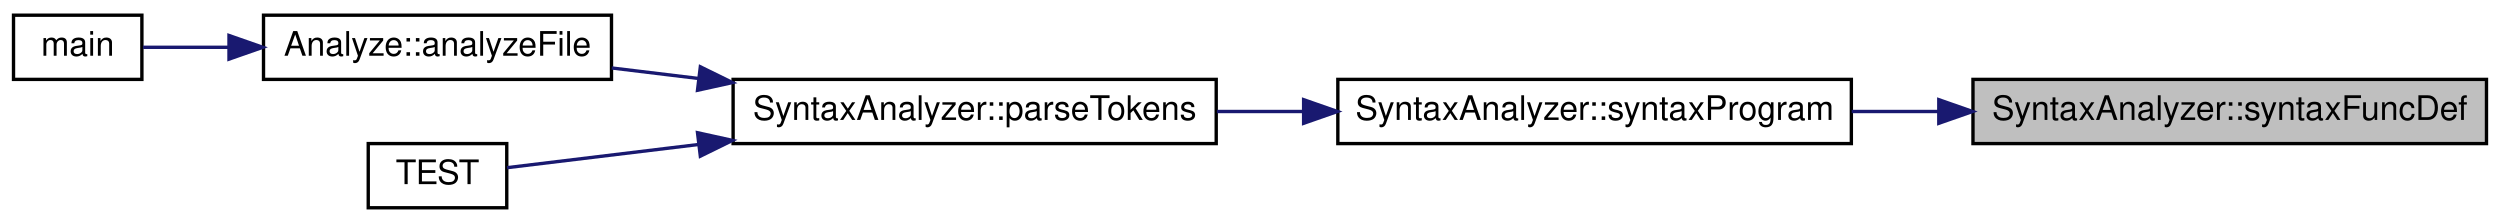
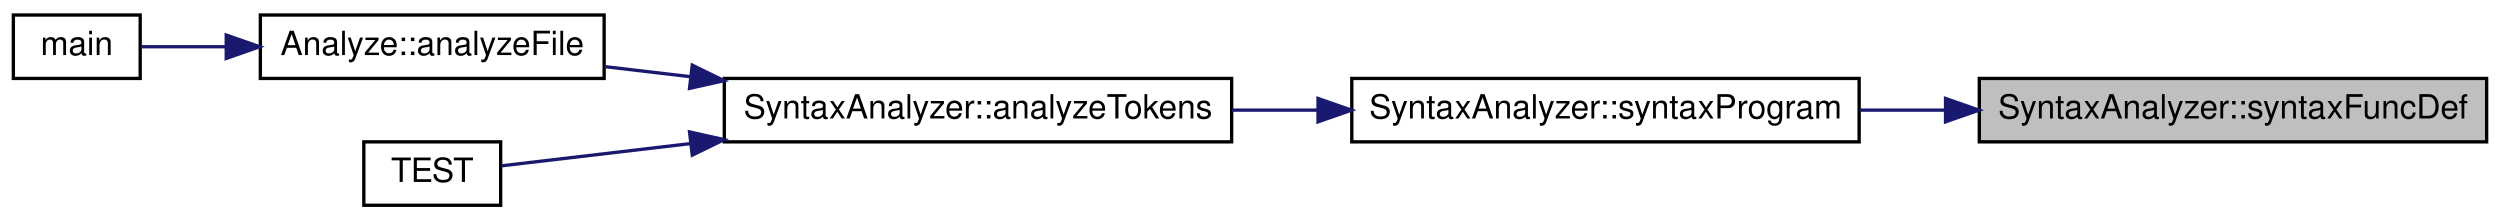
- <svg xmlns="http://www.w3.org/2000/svg" xmlns:xlink="http://www.w3.org/1999/xlink" width="740pt" height="66pt" viewBox="0.00 0.00 740.00 66.00">
+ <svg xmlns="http://www.w3.org/2000/svg" xmlns:xlink="http://www.w3.org/1999/xlink" width="749pt" height="66pt" viewBox="0.00 0.00 749.00 66.00">
  <g id="graph0" class="graph" transform="scale(1 1) rotate(0) translate(4 62)">
    <g id="node1" class="node">
      <g id="a_node1">
        <a xlink:title=" ">
-           <polygon fill="#bfbfbf" stroke="black" points="580,-19.5 580,-38.5 732,-38.5 732,-19.5 580,-19.5" />
-           <text text-anchor="middle" x="656" y="-26.5" font-family="Helvetica,sans-Serif" font-size="10.00">SyntaxAnalyzer::syntaxFuncDef</text>
+           <polygon fill="#bfbfbf" stroke="black" points="589,-19.5 589,-38.5 741,-38.5 741,-19.5 589,-19.5" />
+           <text text-anchor="middle" x="665" y="-26.5" font-family="Helvetica,sans-Serif" font-size="10.00">SyntaxAnalyzer::syntaxFuncDef</text>
        </a>
      </g>
    </g>
    <g id="node2" class="node">
      <g id="a_node2">
        <a xlink:href="../../d0/dfe/class_syntax_analyzer.html#ada547456d19f4a7490f57f7dc9bfed94" target="_top" xlink:title=" ">
-           <polygon fill="none" stroke="black" points="392,-19.5 392,-38.5 544,-38.5 544,-19.5 392,-19.5" />
-           <text text-anchor="middle" x="468" y="-26.5" font-family="Helvetica,sans-Serif" font-size="10.00">SyntaxAnalyzer::syntaxProgram</text>
+           <polygon fill="none" stroke="black" points="401,-19.5 401,-38.5 553,-38.5 553,-19.5 401,-19.5" />
+           <text text-anchor="middle" x="477" y="-26.5" font-family="Helvetica,sans-Serif" font-size="10.00">SyntaxAnalyzer::syntaxProgram</text>
        </a>
      </g>
    </g>
    <g id="edge1" class="edge">
-       <path fill="none" stroke="midnightblue" d="M569.85,-29C561.26,-29 552.57,-29 544.1,-29" />
-       <polygon fill="midnightblue" stroke="midnightblue" points="569.88,-32.5 579.88,-29 569.88,-25.5 569.88,-32.5" />
+       <path fill="none" stroke="midnightblue" d="M578.85,-29C570.26,-29 561.57,-29 553.1,-29" />
+       <polygon fill="midnightblue" stroke="midnightblue" points="578.88,-32.5 588.88,-29 578.88,-25.5 578.88,-32.5" />
    </g>
    <g id="node3" class="node">
      <g id="a_node3">
-         <a xlink:href="../../d0/dfe/class_syntax_analyzer.html#ab735ce0145b85a156c674adc42b5df80" target="_top" xlink:title="Синтаксический анализ токенов, переданных анализатору.">
-           <polygon fill="none" stroke="black" points="213,-19.5 213,-38.5 356,-38.5 356,-19.5 213,-19.5" />
-           <text text-anchor="middle" x="284.5" y="-26.5" font-family="Helvetica,sans-Serif" font-size="10.00">SyntaxAnalyzer::parseTokens</text>
+         <a xlink:href="../../d0/dfe/class_syntax_analyzer.html#addbd9bc0fe0dae8cd2ddb4fbafea0fcc" target="_top" xlink:title="Синтаксический анализ токенов, переданных анализатору.">
+           <polygon fill="none" stroke="black" points="213,-19.5 213,-38.5 365,-38.5 365,-19.5 213,-19.5" />
+           <text text-anchor="middle" x="289" y="-26.5" font-family="Helvetica,sans-Serif" font-size="10.00">SyntaxAnalyzer::analyzeTokens</text>
        </a>
      </g>
    </g>
    <g id="edge2" class="edge">
-       <path fill="none" stroke="midnightblue" d="M381.84,-29C373.26,-29 364.61,-29 356.21,-29" />
-       <polygon fill="midnightblue" stroke="midnightblue" points="381.87,-32.5 391.87,-29 381.87,-25.5 381.87,-32.5" />
+       <path fill="none" stroke="midnightblue" d="M390.85,-29C382.26,-29 373.57,-29 365.1,-29" />
+       <polygon fill="midnightblue" stroke="midnightblue" points="390.88,-32.5 400.88,-29 390.88,-25.5 390.88,-32.5" />
    </g>
    <g id="node4" class="node">
      <g id="a_node4">
        <a xlink:href="../../d1/d80/namespace_analyze.html#a1597f9f086c3276d0287917efbed14b8" target="_top" xlink:title=" ">
          <polygon fill="none" stroke="black" points="74,-38.5 74,-57.5 177,-57.5 177,-38.5 74,-38.5" />
          <text text-anchor="middle" x="125.5" y="-45.5" font-family="Helvetica,sans-Serif" font-size="10.00">Analyze::analyzeFile</text>
        </a>
      </g>
    </g>
    <g id="edge3" class="edge">
-       <path fill="none" stroke="midnightblue" d="M202.61,-38.79C193.92,-39.84 185.26,-40.89 177.08,-41.88" />
-       <polygon fill="midnightblue" stroke="midnightblue" points="203.3,-42.23 212.81,-37.56 202.46,-35.28 203.3,-42.23" />
+       <path fill="none" stroke="midnightblue" d="M202.76,-39.03C194.11,-40.05 185.53,-41.06 177.41,-42.01" />
+       <polygon fill="midnightblue" stroke="midnightblue" points="203.4,-42.48 212.92,-37.83 202.58,-35.52 203.4,-42.48" />
    </g>
    <g id="node6" class="node">
      <g id="a_node6">
        <a xlink:href="../../db/df9/test_semantic_8cpp.html#a804faf7fd199a3c491020f1f2caa618b" target="_top" xlink:title="Тест семантического анализа Паскаля">
          <polygon fill="none" stroke="black" points="105,-0.5 105,-19.5 146,-19.5 146,-0.5 105,-0.5" />
          <text text-anchor="middle" x="125.5" y="-7.5" font-family="Helvetica,sans-Serif" font-size="10.00">TEST</text>
        </a>
      </g>
    </g>
    <g id="edge5" class="edge">
-       <path fill="none" stroke="midnightblue" d="M202.76,-19.23C181.6,-16.67 160.65,-14.13 146.08,-12.37" />
-       <polygon fill="midnightblue" stroke="midnightblue" points="202.46,-22.72 212.81,-20.44 203.3,-15.77 202.46,-22.72" />
+       <path fill="none" stroke="midnightblue" d="M202.84,-18.98C181.63,-16.49 160.83,-14.04 146.31,-12.33" />
+       <polygon fill="midnightblue" stroke="midnightblue" points="202.58,-22.48 212.92,-20.17 203.4,-15.52 202.58,-22.48" />
    </g>
    <g id="node5" class="node">
      <g id="a_node5">
        <a xlink:href="../../d3/db4/graph_draw_8cpp.html#a3c04138a5bfe5d72780bb7e82a18e627" target="_top" xlink:title=" ">
          <polygon fill="none" stroke="black" points="0,-38.5 0,-57.5 38,-57.5 38,-38.5 0,-38.5" />
          <text text-anchor="middle" x="19" y="-45.5" font-family="Helvetica,sans-Serif" font-size="10.00">main</text>
        </a>
      </g>
    </g>
    <g id="edge4" class="edge">
      <path fill="none" stroke="midnightblue" d="M63.7,-48C54.49,-48 45.64,-48 38.35,-48" />
      <polygon fill="midnightblue" stroke="midnightblue" points="63.78,-51.5 73.78,-48 63.78,-44.5 63.78,-51.5" />
    </g>
  </g>
</svg>
